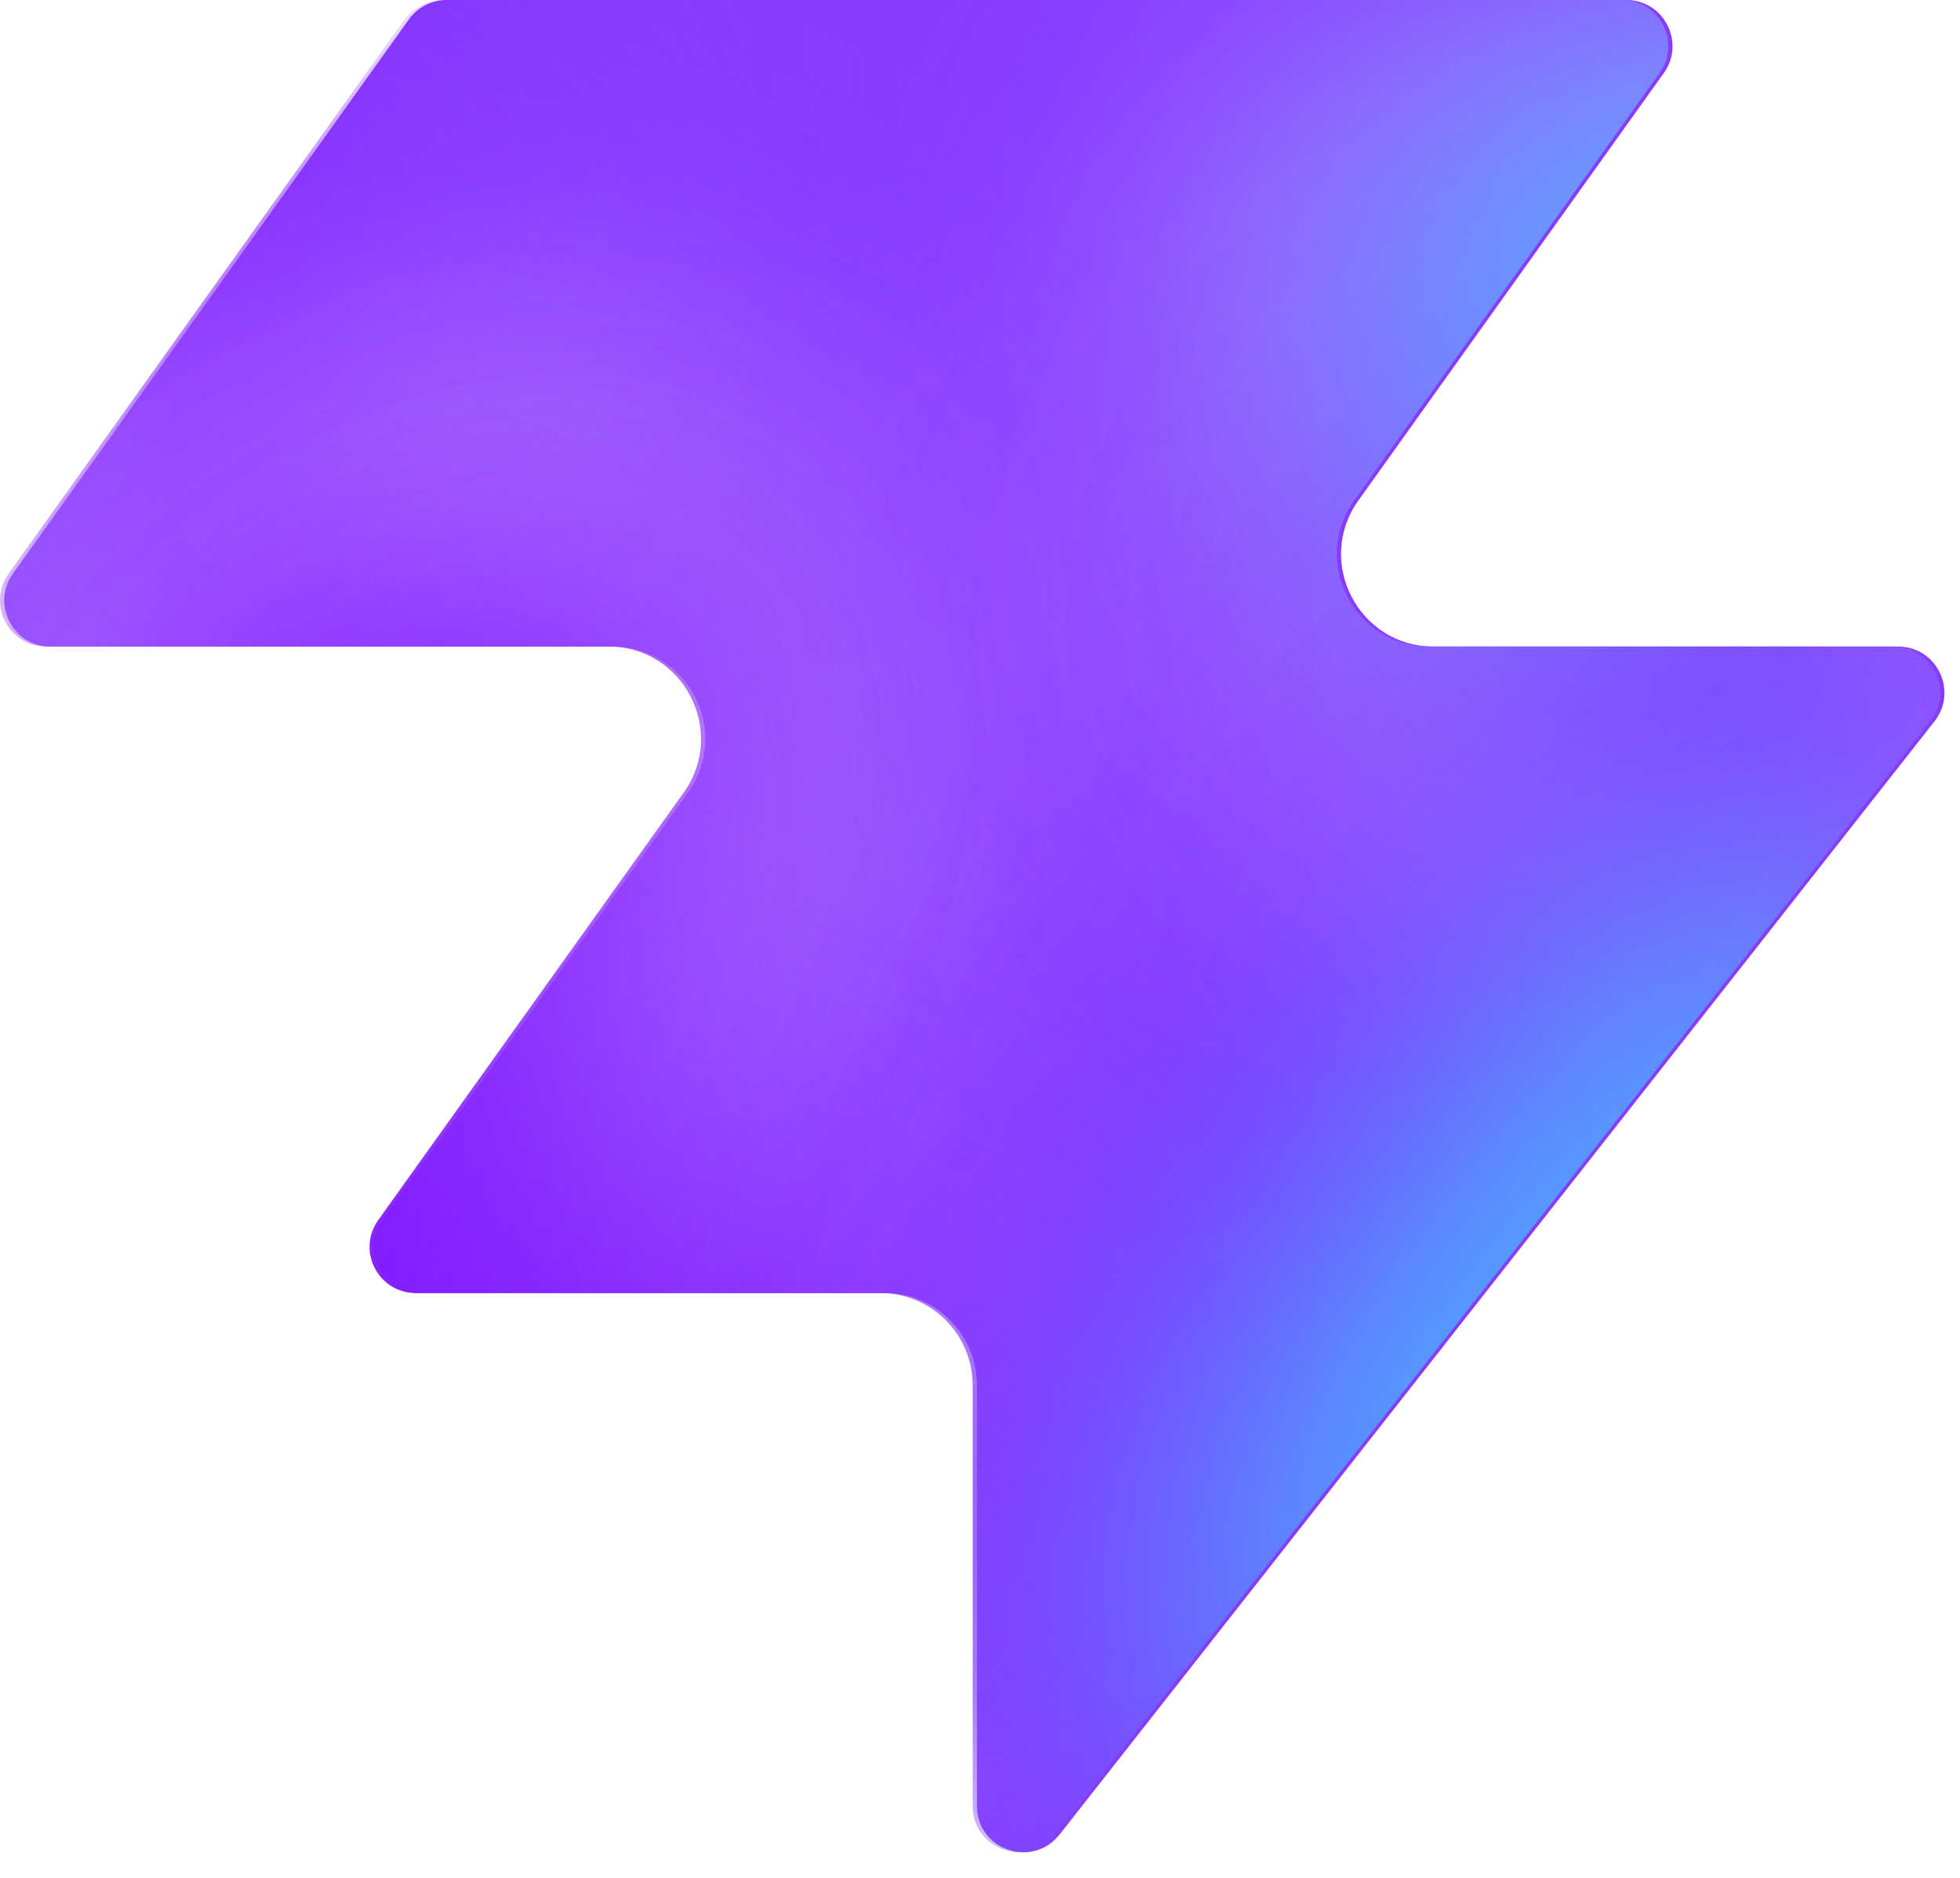
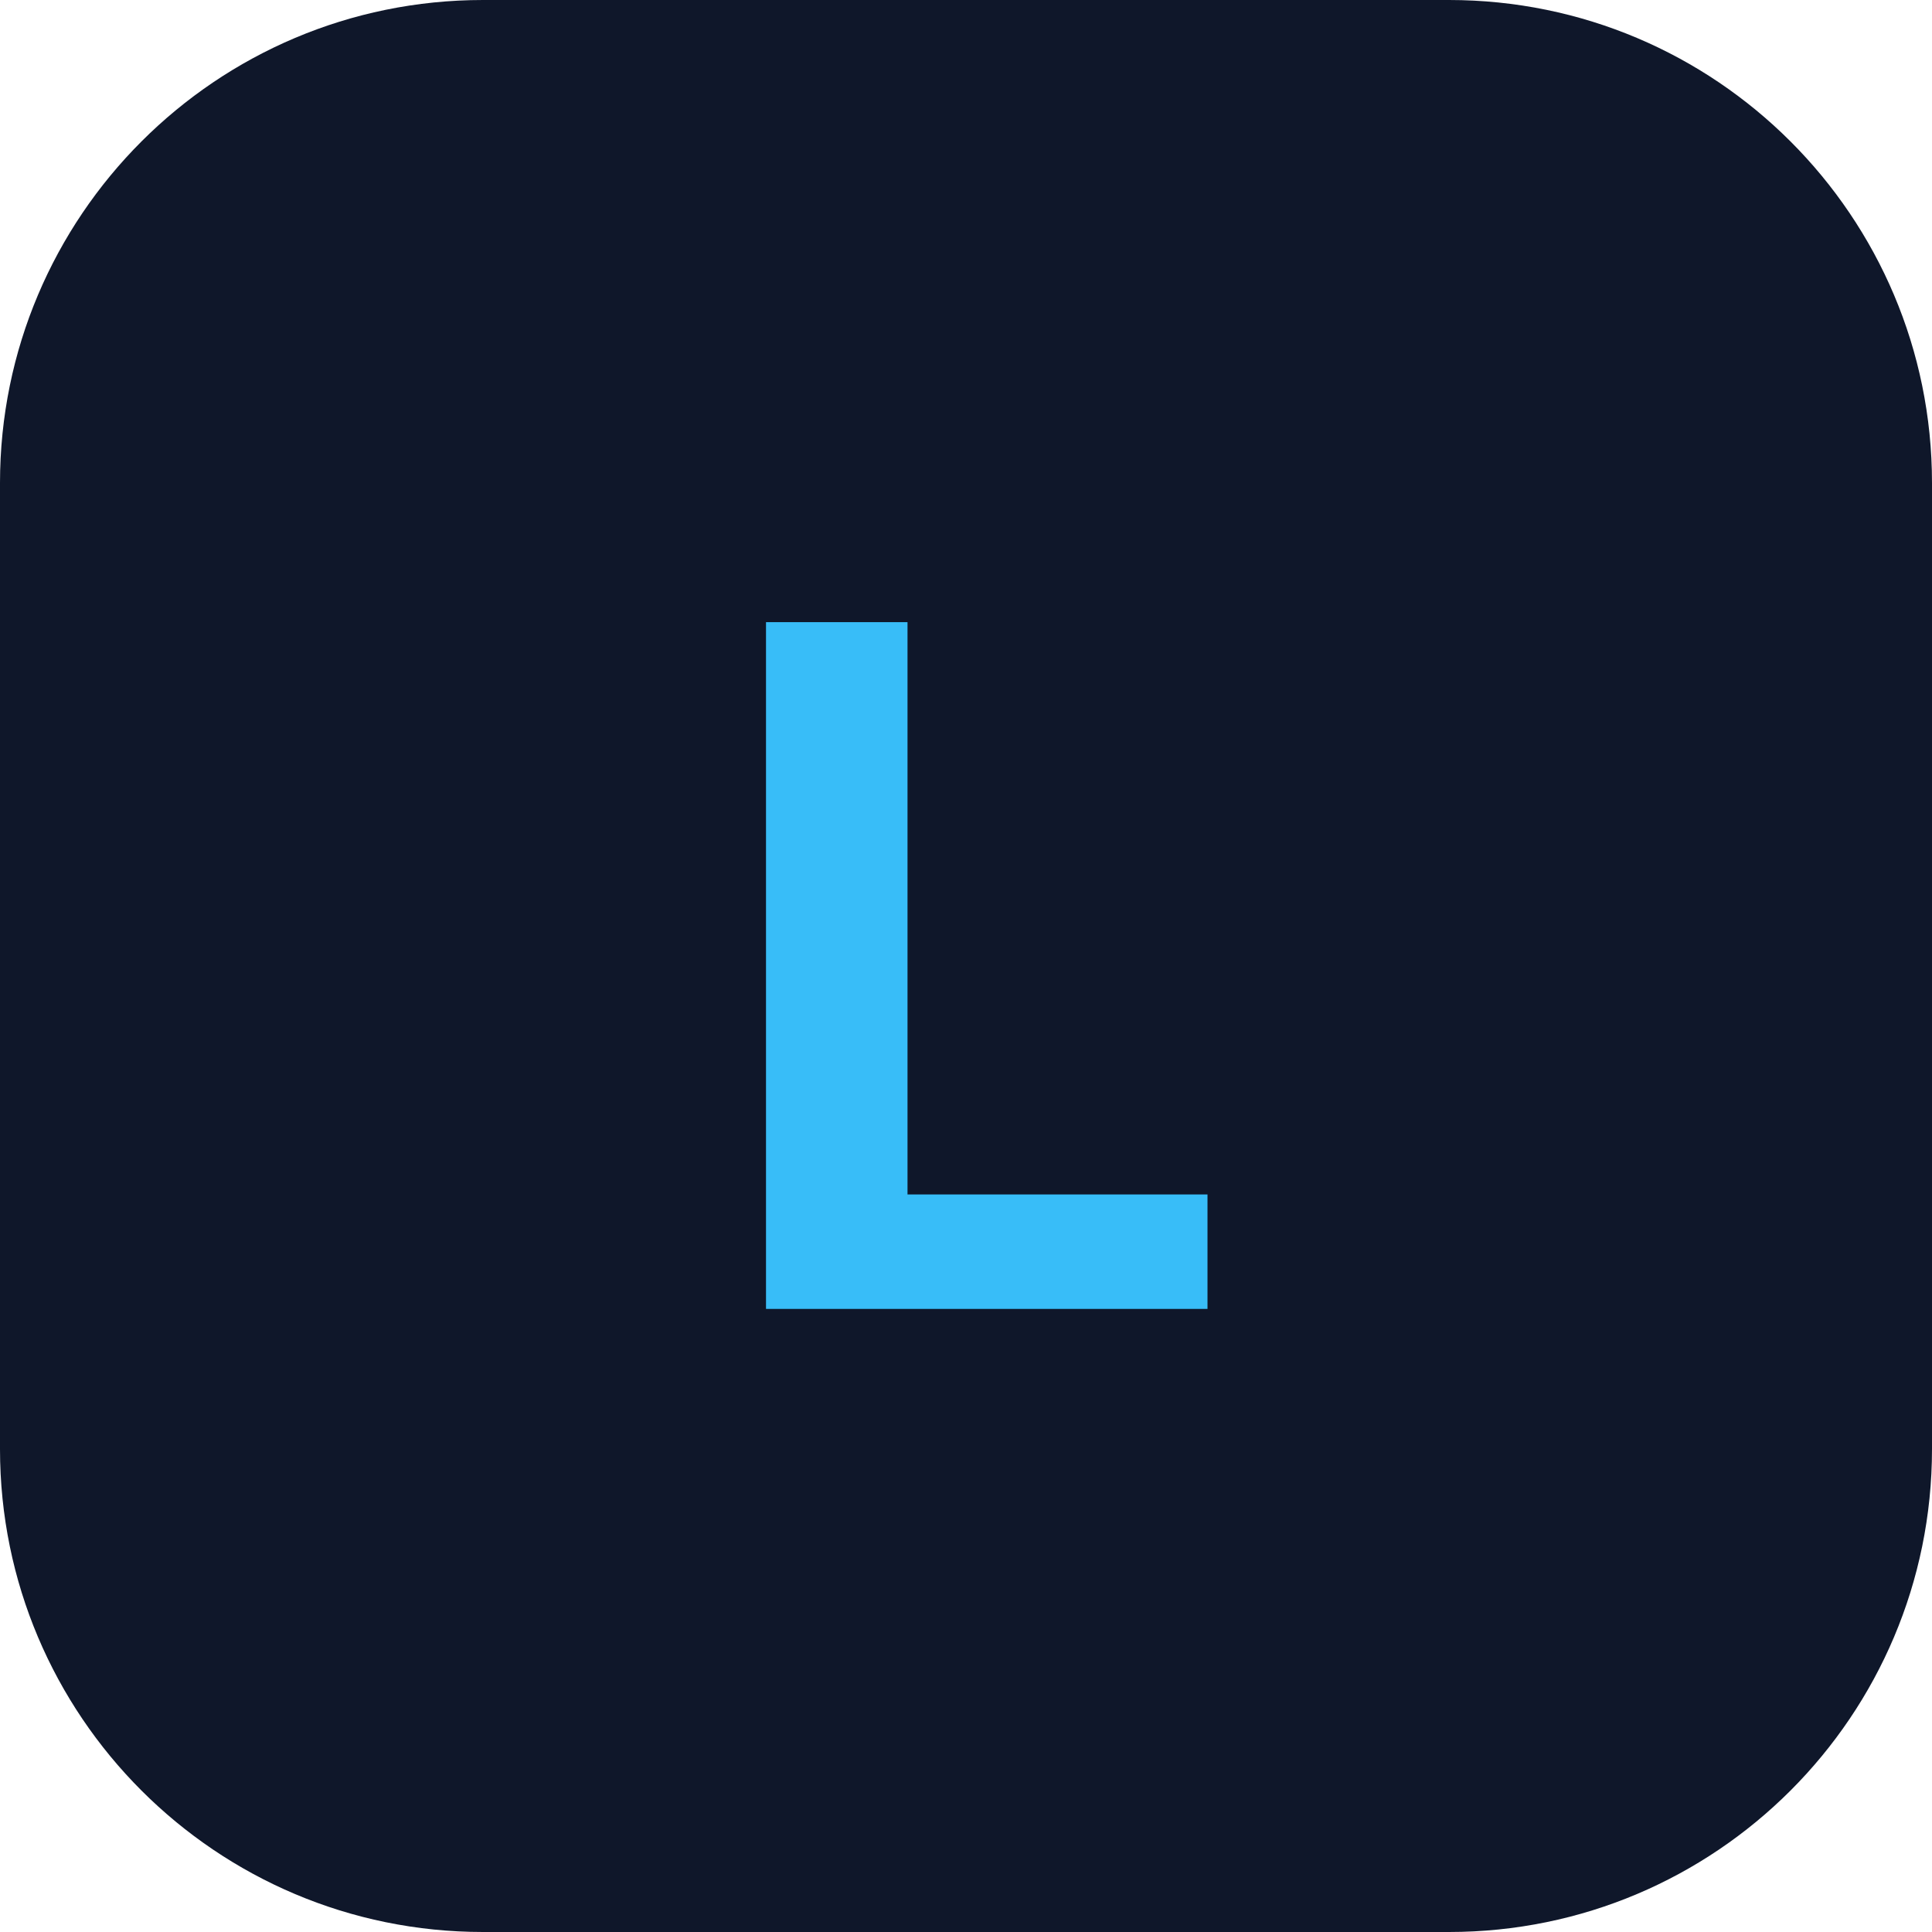
- <svg xmlns="http://www.w3.org/2000/svg" width="48" height="46" fill="none" viewBox="0 0 48 46">
-   <path fill="#863bff" d="M25.946 44.938c-.664.845-2.021.375-2.021-.698V33.937a2.26 2.26 0 0 0-2.262-2.262H10.287c-.92 0-1.456-1.04-.92-1.788l7.48-10.471c1.07-1.497 0-3.578-1.842-3.578H1.237c-.92 0-1.456-1.04-.92-1.788L10.013.474c.214-.297.556-.474.92-.474h28.894c.92 0 1.456 1.04.92 1.788l-7.48 10.471c-1.07 1.498 0 3.579 1.842 3.579h11.377c.943 0 1.473 1.088.89 1.83L25.947 44.94z" style="fill:#863bff;fill:color(display-p3 .525 .23 1);fill-opacity:1" />
-   <mask id="a" width="48" height="46" x="0" y="0" maskUnits="userSpaceOnUse" style="mask-type:alpha">
-     <path fill="#000" d="M25.842 44.938c-.664.844-2.021.375-2.021-.698V33.937a2.26 2.26 0 0 0-2.262-2.262H10.183c-.92 0-1.456-1.04-.92-1.788l7.48-10.471c1.07-1.498 0-3.579-1.842-3.579H1.133c-.92 0-1.456-1.04-.92-1.787L9.91.473c.214-.297.556-.474.92-.474h28.894c.92 0 1.456 1.04.92 1.788l-7.48 10.471c-1.07 1.498 0 3.578 1.842 3.578h11.377c.943 0 1.473 1.088.89 1.832L25.843 44.94z" style="fill:#000;fill-opacity:1" />
-   </mask>
-   <g mask="url(#a)">
-     <g filter="url(#b)">
-       <ellipse cx="5.508" cy="14.704" fill="#ede6ff" rx="5.508" ry="14.704" style="fill:#ede6ff;fill:color(display-p3 .927 .903 1);fill-opacity:1" transform="matrix(.00324 1 1 -.00324 -4.47 31.516)" />
-     </g>
-     <g filter="url(#c)">
-       <ellipse cx="10.399" cy="29.851" fill="#ede6ff" rx="10.399" ry="29.851" style="fill:#ede6ff;fill:color(display-p3 .927 .903 1);fill-opacity:1" transform="matrix(.00324 1 1 -.00324 -39.328 7.883)" />
-     </g>
-     <g filter="url(#d)">
-       <ellipse cx="5.508" cy="30.487" fill="#7e14ff" rx="5.508" ry="30.487" style="fill:#7e14ff;fill:color(display-p3 .492 .077 1);fill-opacity:1" transform="rotate(89.814 -25.913 -14.639)scale(1 -1)" />
-     </g>
-     <g filter="url(#e)">
-       <ellipse cx="5.508" cy="30.599" fill="#7e14ff" rx="5.508" ry="30.599" style="fill:#7e14ff;fill:color(display-p3 .492 .077 1);fill-opacity:1" transform="rotate(89.814 -32.644 -3.334)scale(1 -1)" />
-     </g>
-     <g filter="url(#f)">
-       <ellipse cx="5.508" cy="30.599" fill="#7e14ff" rx="5.508" ry="30.599" style="fill:#7e14ff;fill:color(display-p3 .492 .077 1);fill-opacity:1" transform="matrix(.00324 1 1 -.00324 -34.34 30.47)" />
-     </g>
-     <g filter="url(#g)">
-       <ellipse cx="14.072" cy="22.078" fill="#ede6ff" rx="14.072" ry="22.078" style="fill:#ede6ff;fill:color(display-p3 .927 .903 1);fill-opacity:1" transform="rotate(93.35 24.506 48.493)scale(-1 1)" />
-     </g>
-     <g filter="url(#h)">
-       <ellipse cx="3.47" cy="21.501" fill="#7e14ff" rx="3.47" ry="21.501" style="fill:#7e14ff;fill:color(display-p3 .492 .077 1);fill-opacity:1" transform="rotate(89.009 28.708 47.59)scale(-1 1)" />
-     </g>
-     <g filter="url(#i)">
-       <ellipse cx="3.47" cy="21.501" fill="#7e14ff" rx="3.47" ry="21.501" style="fill:#7e14ff;fill:color(display-p3 .492 .077 1);fill-opacity:1" transform="rotate(89.009 28.708 47.59)scale(-1 1)" />
-     </g>
-     <g filter="url(#j)">
-       <ellipse cx=".387" cy="8.972" fill="#7e14ff" rx="4.407" ry="29.108" style="fill:#7e14ff;fill:color(display-p3 .492 .077 1);fill-opacity:1" transform="rotate(39.51 .387 8.972)" />
-     </g>
-     <g filter="url(#k)">
-       <ellipse cx="47.523" cy="-6.092" fill="#7e14ff" rx="4.407" ry="29.108" style="fill:#7e14ff;fill:color(display-p3 .492 .077 1);fill-opacity:1" transform="rotate(37.892 47.523 -6.092)" />
-     </g>
-     <g filter="url(#l)">
-       <ellipse cx="41.412" cy="6.333" fill="#47bfff" rx="5.971" ry="9.665" style="fill:#47bfff;fill:color(display-p3 .28 .748 1);fill-opacity:1" transform="rotate(37.892 41.412 6.333)" />
-     </g>
-     <g filter="url(#m)">
-       <ellipse cx="-1.879" cy="38.332" fill="#7e14ff" rx="4.407" ry="29.108" style="fill:#7e14ff;fill:color(display-p3 .492 .077 1);fill-opacity:1" transform="rotate(37.892 -1.88 38.332)" />
-     </g>
-     <g filter="url(#n)">
-       <ellipse cx="-1.879" cy="38.332" fill="#7e14ff" rx="4.407" ry="29.108" style="fill:#7e14ff;fill:color(display-p3 .492 .077 1);fill-opacity:1" transform="rotate(37.892 -1.88 38.332)" />
-     </g>
-     <g filter="url(#o)">
-       <ellipse cx="35.651" cy="29.907" fill="#7e14ff" rx="4.407" ry="29.108" style="fill:#7e14ff;fill:color(display-p3 .492 .077 1);fill-opacity:1" transform="rotate(37.892 35.651 29.907)" />
-     </g>
-     <g filter="url(#p)">
-       <ellipse cx="38.418" cy="32.4" fill="#47bfff" rx="5.971" ry="15.297" style="fill:#47bfff;fill:color(display-p3 .28 .748 1);fill-opacity:1" transform="rotate(37.892 38.418 32.4)" />
-     </g>
-   </g>
-   <defs>
-     <filter id="b" width="60.045" height="41.654" x="-19.77" y="16.149" color-interpolation-filters="sRGB" filterUnits="userSpaceOnUse">
-       <feFlood flood-opacity="0" result="BackgroundImageFix" />
-       <feBlend in="SourceGraphic" in2="BackgroundImageFix" result="shape" />
-       <feGaussianBlur result="effect1_foregroundBlur_2002_17158" stdDeviation="7.659" />
-     </filter>
-     <filter id="c" width="90.34" height="51.437" x="-54.613" y="-7.533" color-interpolation-filters="sRGB" filterUnits="userSpaceOnUse">
-       <feFlood flood-opacity="0" result="BackgroundImageFix" />
-       <feBlend in="SourceGraphic" in2="BackgroundImageFix" result="shape" />
-       <feGaussianBlur result="effect1_foregroundBlur_2002_17158" stdDeviation="7.659" />
-     </filter>
-     <filter id="d" width="79.355" height="29.4" x="-49.64" y="2.03" color-interpolation-filters="sRGB" filterUnits="userSpaceOnUse">
-       <feFlood flood-opacity="0" result="BackgroundImageFix" />
-       <feBlend in="SourceGraphic" in2="BackgroundImageFix" result="shape" />
-       <feGaussianBlur result="effect1_foregroundBlur_2002_17158" stdDeviation="4.596" />
-     </filter>
-     <filter id="e" width="79.579" height="29.4" x="-45.045" y="20.029" color-interpolation-filters="sRGB" filterUnits="userSpaceOnUse">
-       <feFlood flood-opacity="0" result="BackgroundImageFix" />
-       <feBlend in="SourceGraphic" in2="BackgroundImageFix" result="shape" />
-       <feGaussianBlur result="effect1_foregroundBlur_2002_17158" stdDeviation="4.596" />
-     </filter>
-     <filter id="f" width="79.579" height="29.4" x="-43.513" y="21.178" color-interpolation-filters="sRGB" filterUnits="userSpaceOnUse">
-       <feFlood flood-opacity="0" result="BackgroundImageFix" />
-       <feBlend in="SourceGraphic" in2="BackgroundImageFix" result="shape" />
-       <feGaussianBlur result="effect1_foregroundBlur_2002_17158" stdDeviation="4.596" />
-     </filter>
-     <filter id="g" width="74.749" height="58.852" x="15.756" y="-17.901" color-interpolation-filters="sRGB" filterUnits="userSpaceOnUse">
-       <feFlood flood-opacity="0" result="BackgroundImageFix" />
-       <feBlend in="SourceGraphic" in2="BackgroundImageFix" result="shape" />
-       <feGaussianBlur result="effect1_foregroundBlur_2002_17158" stdDeviation="7.659" />
-     </filter>
-     <filter id="h" width="61.377" height="25.362" x="23.548" y="2.284" color-interpolation-filters="sRGB" filterUnits="userSpaceOnUse">
-       <feFlood flood-opacity="0" result="BackgroundImageFix" />
-       <feBlend in="SourceGraphic" in2="BackgroundImageFix" result="shape" />
-       <feGaussianBlur result="effect1_foregroundBlur_2002_17158" stdDeviation="4.596" />
-     </filter>
-     <filter id="i" width="61.377" height="25.362" x="23.548" y="2.284" color-interpolation-filters="sRGB" filterUnits="userSpaceOnUse">
-       <feFlood flood-opacity="0" result="BackgroundImageFix" />
-       <feBlend in="SourceGraphic" in2="BackgroundImageFix" result="shape" />
-       <feGaussianBlur result="effect1_foregroundBlur_2002_17158" stdDeviation="4.596" />
-     </filter>
-     <filter id="j" width="56.045" height="63.649" x="-27.636" y="-22.853" color-interpolation-filters="sRGB" filterUnits="userSpaceOnUse">
-       <feFlood flood-opacity="0" result="BackgroundImageFix" />
-       <feBlend in="SourceGraphic" in2="BackgroundImageFix" result="shape" />
-       <feGaussianBlur result="effect1_foregroundBlur_2002_17158" stdDeviation="4.596" />
-     </filter>
-     <filter id="k" width="54.814" height="64.646" x="20.116" y="-38.415" color-interpolation-filters="sRGB" filterUnits="userSpaceOnUse">
-       <feFlood flood-opacity="0" result="BackgroundImageFix" />
-       <feBlend in="SourceGraphic" in2="BackgroundImageFix" result="shape" />
-       <feGaussianBlur result="effect1_foregroundBlur_2002_17158" stdDeviation="4.596" />
-     </filter>
-     <filter id="l" width="33.541" height="35.313" x="24.641" y="-11.323" color-interpolation-filters="sRGB" filterUnits="userSpaceOnUse">
-       <feFlood flood-opacity="0" result="BackgroundImageFix" />
-       <feBlend in="SourceGraphic" in2="BackgroundImageFix" result="shape" />
-       <feGaussianBlur result="effect1_foregroundBlur_2002_17158" stdDeviation="4.596" />
-     </filter>
-     <filter id="m" width="54.814" height="64.646" x="-29.286" y="6.009" color-interpolation-filters="sRGB" filterUnits="userSpaceOnUse">
-       <feFlood flood-opacity="0" result="BackgroundImageFix" />
-       <feBlend in="SourceGraphic" in2="BackgroundImageFix" result="shape" />
-       <feGaussianBlur result="effect1_foregroundBlur_2002_17158" stdDeviation="4.596" />
-     </filter>
-     <filter id="n" width="54.814" height="64.646" x="-29.286" y="6.009" color-interpolation-filters="sRGB" filterUnits="userSpaceOnUse">
-       <feFlood flood-opacity="0" result="BackgroundImageFix" />
-       <feBlend in="SourceGraphic" in2="BackgroundImageFix" result="shape" />
-       <feGaussianBlur result="effect1_foregroundBlur_2002_17158" stdDeviation="4.596" />
-     </filter>
-     <filter id="o" width="54.814" height="64.646" x="8.244" y="-2.416" color-interpolation-filters="sRGB" filterUnits="userSpaceOnUse">
-       <feFlood flood-opacity="0" result="BackgroundImageFix" />
-       <feBlend in="SourceGraphic" in2="BackgroundImageFix" result="shape" />
-       <feGaussianBlur result="effect1_foregroundBlur_2002_17158" stdDeviation="4.596" />
-     </filter>
-     <filter id="p" width="39.409" height="43.623" x="18.713" y="10.588" color-interpolation-filters="sRGB" filterUnits="userSpaceOnUse">
-       <feFlood flood-opacity="0" result="BackgroundImageFix" />
-       <feBlend in="SourceGraphic" in2="BackgroundImageFix" result="shape" />
-       <feGaussianBlur result="effect1_foregroundBlur_2002_17158" stdDeviation="4.596" />
-     </filter>
-   </defs>
+ <svg xmlns="http://www.w3.org/2000/svg" viewBox="0 0 48 48" width="48" height="48">
+   <rect width="48" height="48" rx="12" fill="#0f172a" />
+   <text x="50%" y="54%" text-anchor="middle" dominant-baseline="middle" font-family="-apple-system, 'Segoe UI', Roboto, sans-serif" font-weight="700" font-size="24" fill="#38bdf8">L</text>
</svg>
